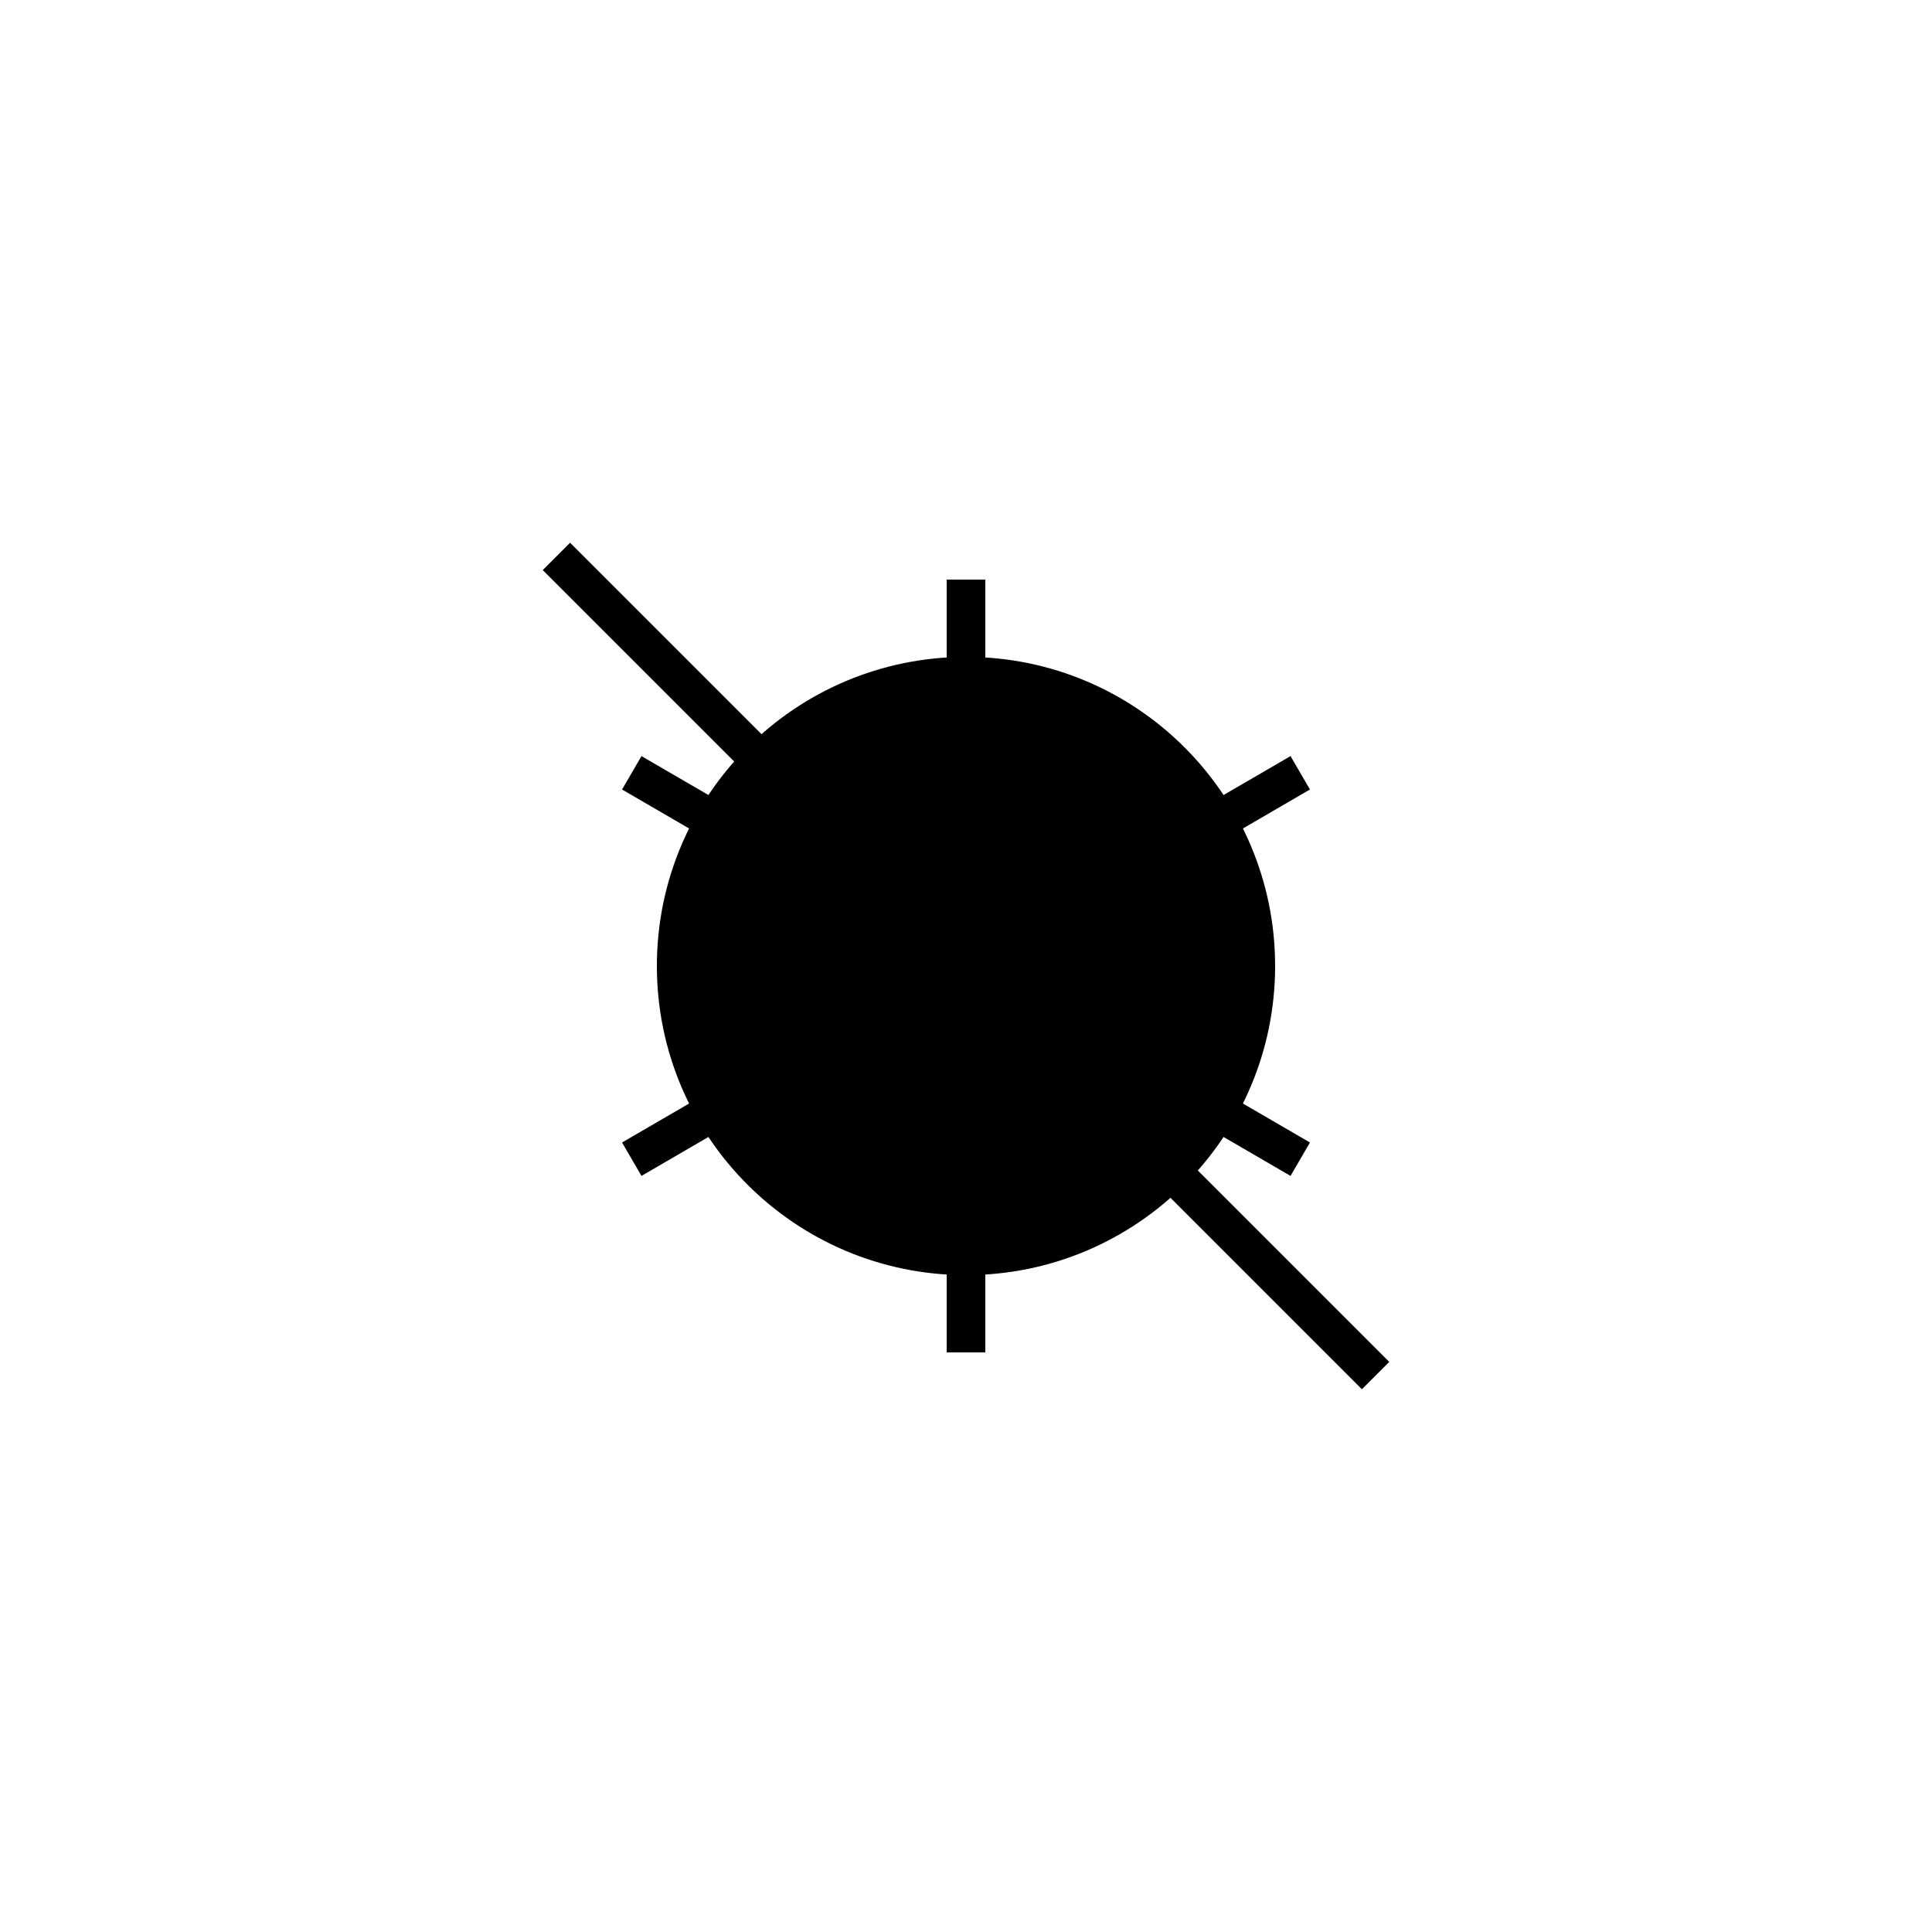
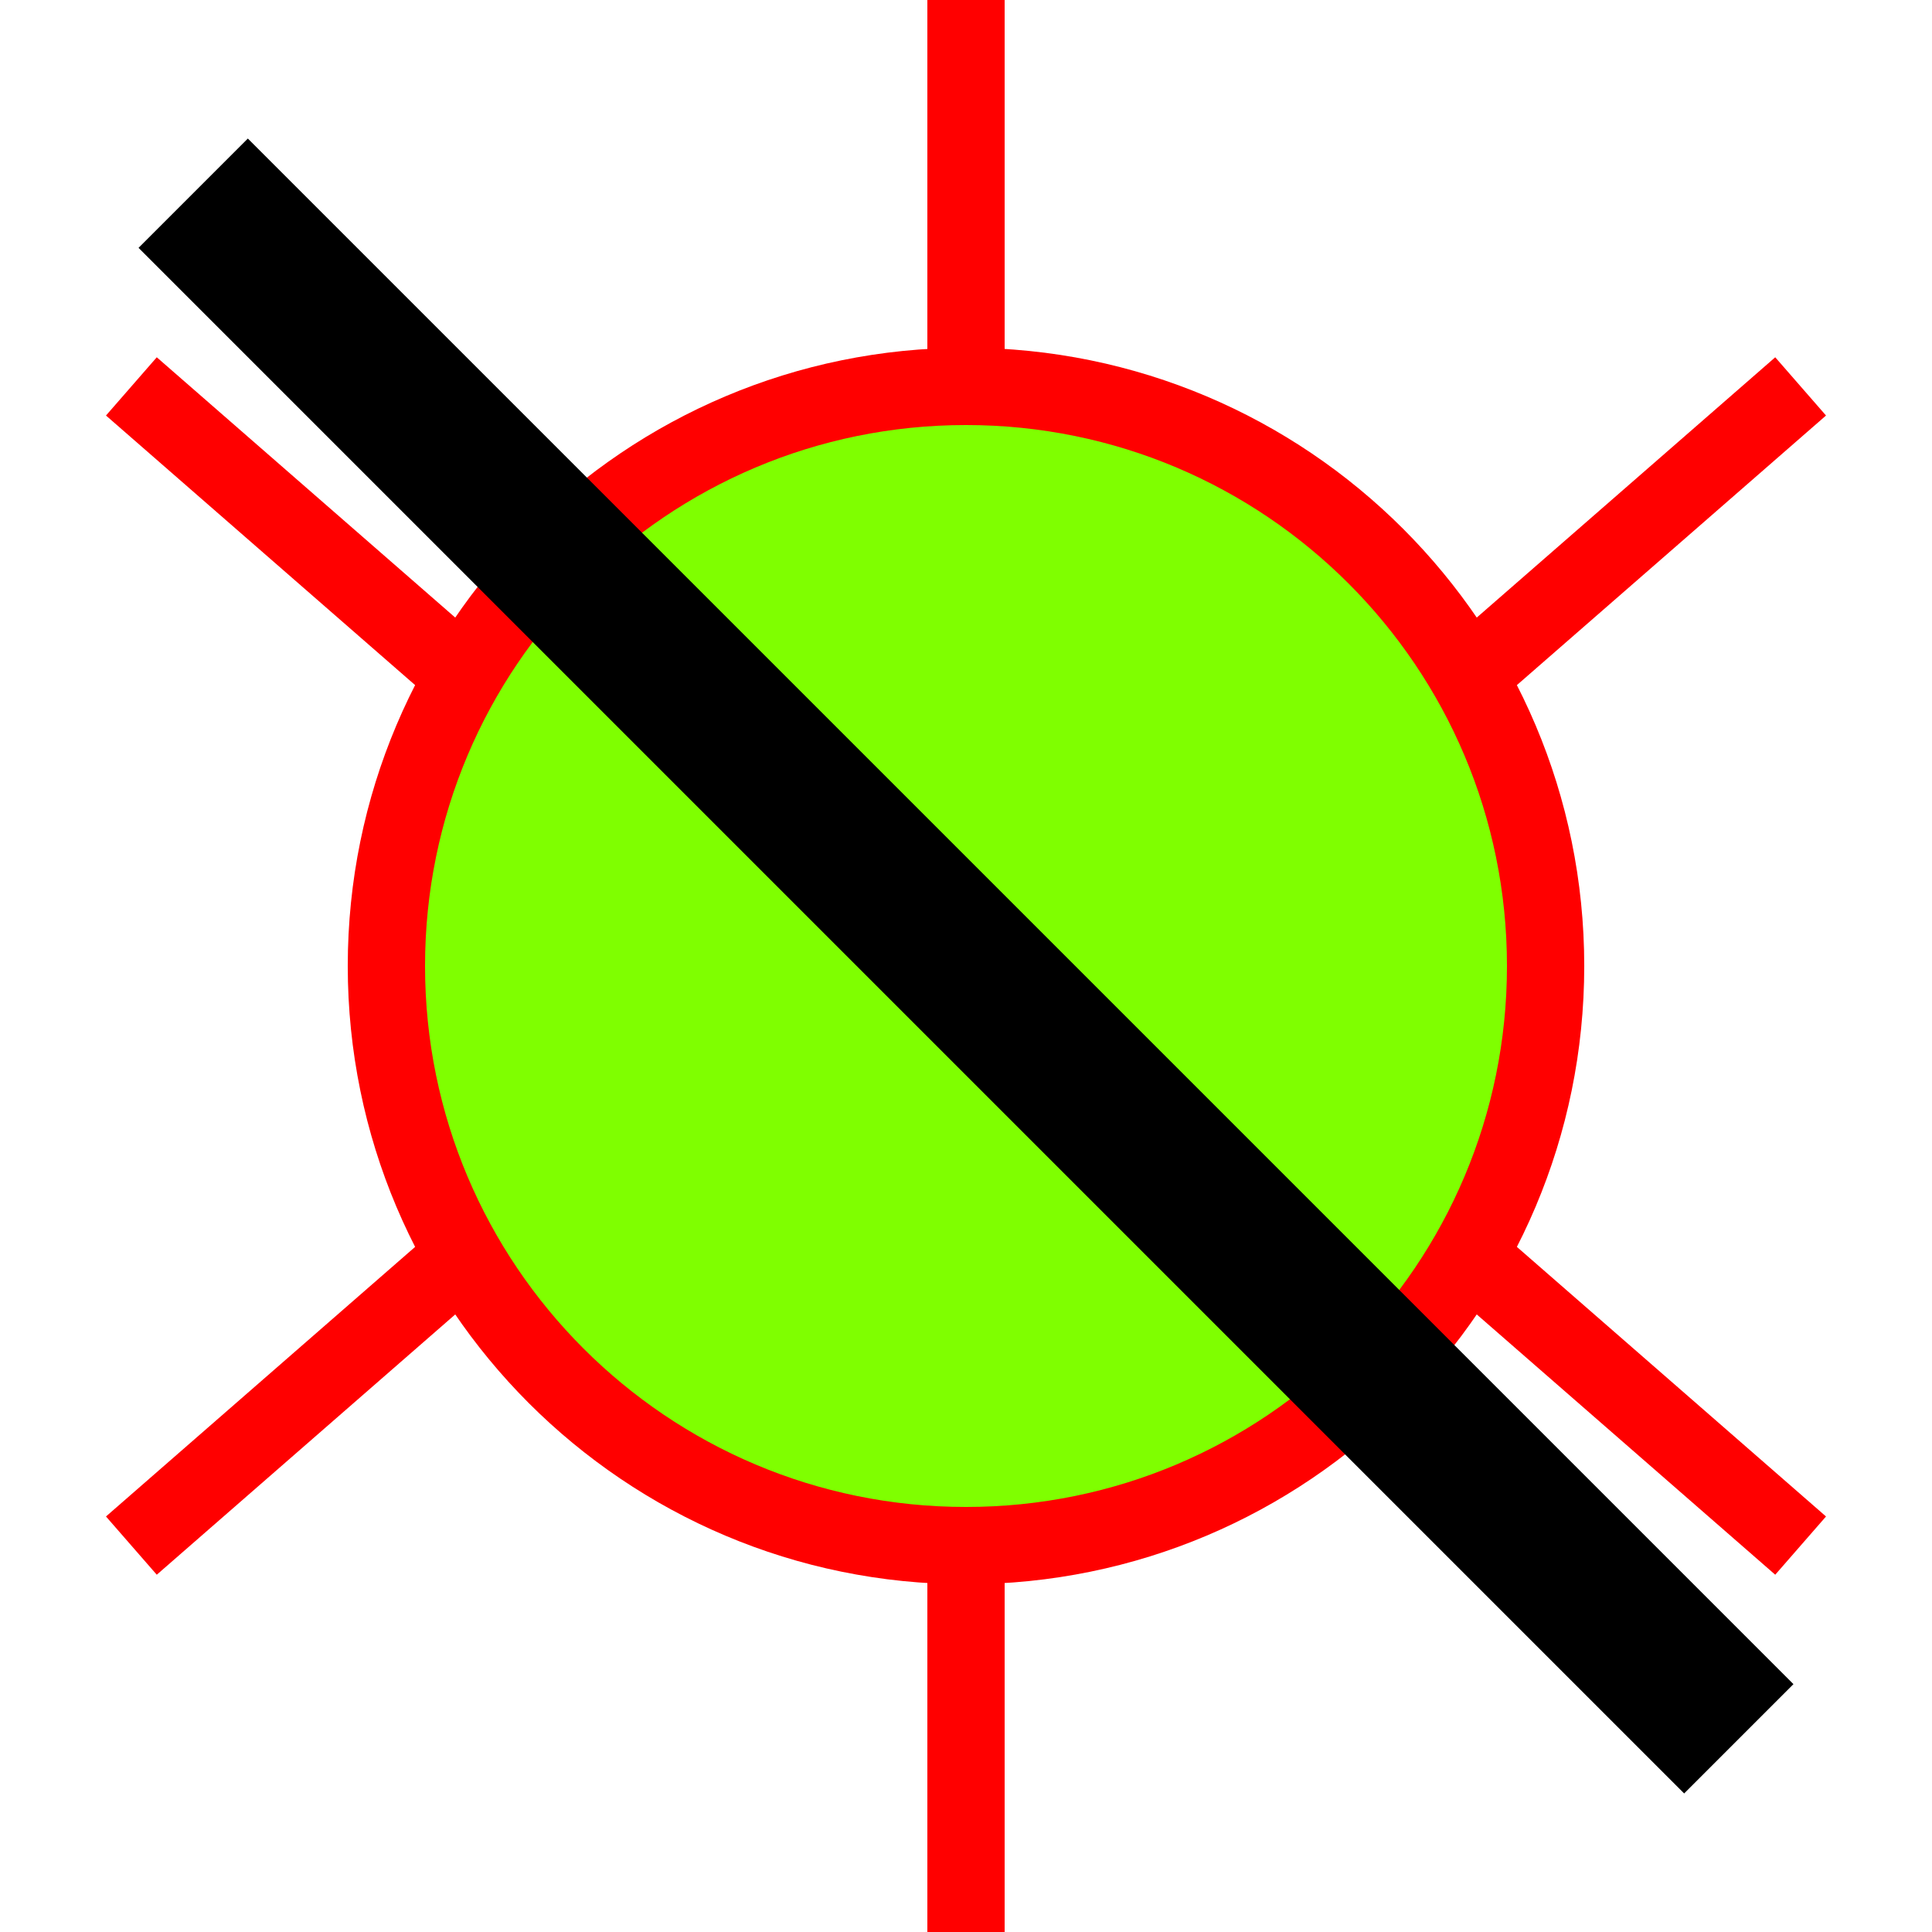
- <svg xmlns="http://www.w3.org/2000/svg" width="100px" height="100px" viewBox="0 0 100 100" id="api well symbol 10 - Plugged Oil/Gas Well">
+ <svg xmlns="http://www.w3.org/2000/svg" width="100px" height="100px" viewBox="0 0 50 50" id="api well symbol 10 - Plugged Oil/Gas Well">
  <g opacity="1.0">
-     <circle style="fill:black; stroke:black; stroke-width:2; stroke-opacity:1" cx="50" cy="50" r="15" />
-     <line style="stroke:black;stroke-width:2;stroke-opacity:1" x1="50" y1="65" x2="50" y2="70" />
-     <line style="stroke:black;stroke-width:2;stroke-opacity:1" x1="50" y1="35" x2="50" y2="30" />
-     <line style="stroke:black;stroke-width:2;stroke-opacity:1" x1="63" y1="57.5" x2="67.3" y2="60" />
-     <line style="stroke:black;stroke-width:2;stroke-opacity:1" x1="63" y1="42.5" x2="67.3" y2="40" />
-     <line style="stroke:black;stroke-width:2;stroke-opacity:1" x1="37" y1="57.5" x2="32.7" y2="60" />
-     <line style="stroke:black;stroke-width:2;stroke-opacity:1" x1="37" y1="42.5" x2="32.7" y2="40" />
-     <line style="stroke:black; stroke-width:2; stroke-opacity:1" x1="28.8" y1="28.8" x2="71.2" y2="71.2" />
+     <circle style="fill:chartreuse; stroke:red; stroke-width:2; stroke-opacity:1" cx="25" cy="25" r="15" />
+     <line id="S" style="stroke:red;stroke-width:2;stroke-opacity:1" x1="25" y1="40" x2="25" y2="50" />
+     <line id="N" style="stroke:red;stroke-width:2;stroke-opacity:1" x1="25" y1="10" x2="25" y2="0" />
+     <line id="SE" style="stroke:red;stroke-width:2;stroke-opacity:1" x1="38" y1="32.5" x2="46.6" y2="40" />
+     <line id="NE" style="stroke:red;stroke-width:2;stroke-opacity:1" x1="38" y1="17.5" x2="46.6" y2="10" />
+     <line id="SW" style="stroke:red;stroke-width:2;stroke-opacity:1" x1="12" y1="32.5" x2="3.4" y2="40" />
+     <line id="SE" style="stroke:red;stroke-width:2;stroke-opacity:1" x1="12" y1="17.5" x2="3.4" y2="10" />
+     <line id="45 slash" style="stroke:black; stroke-width:4; stroke-opacity:1" x1="5" y1="5" x2="45" y2="45" />
  </g>
</svg>
